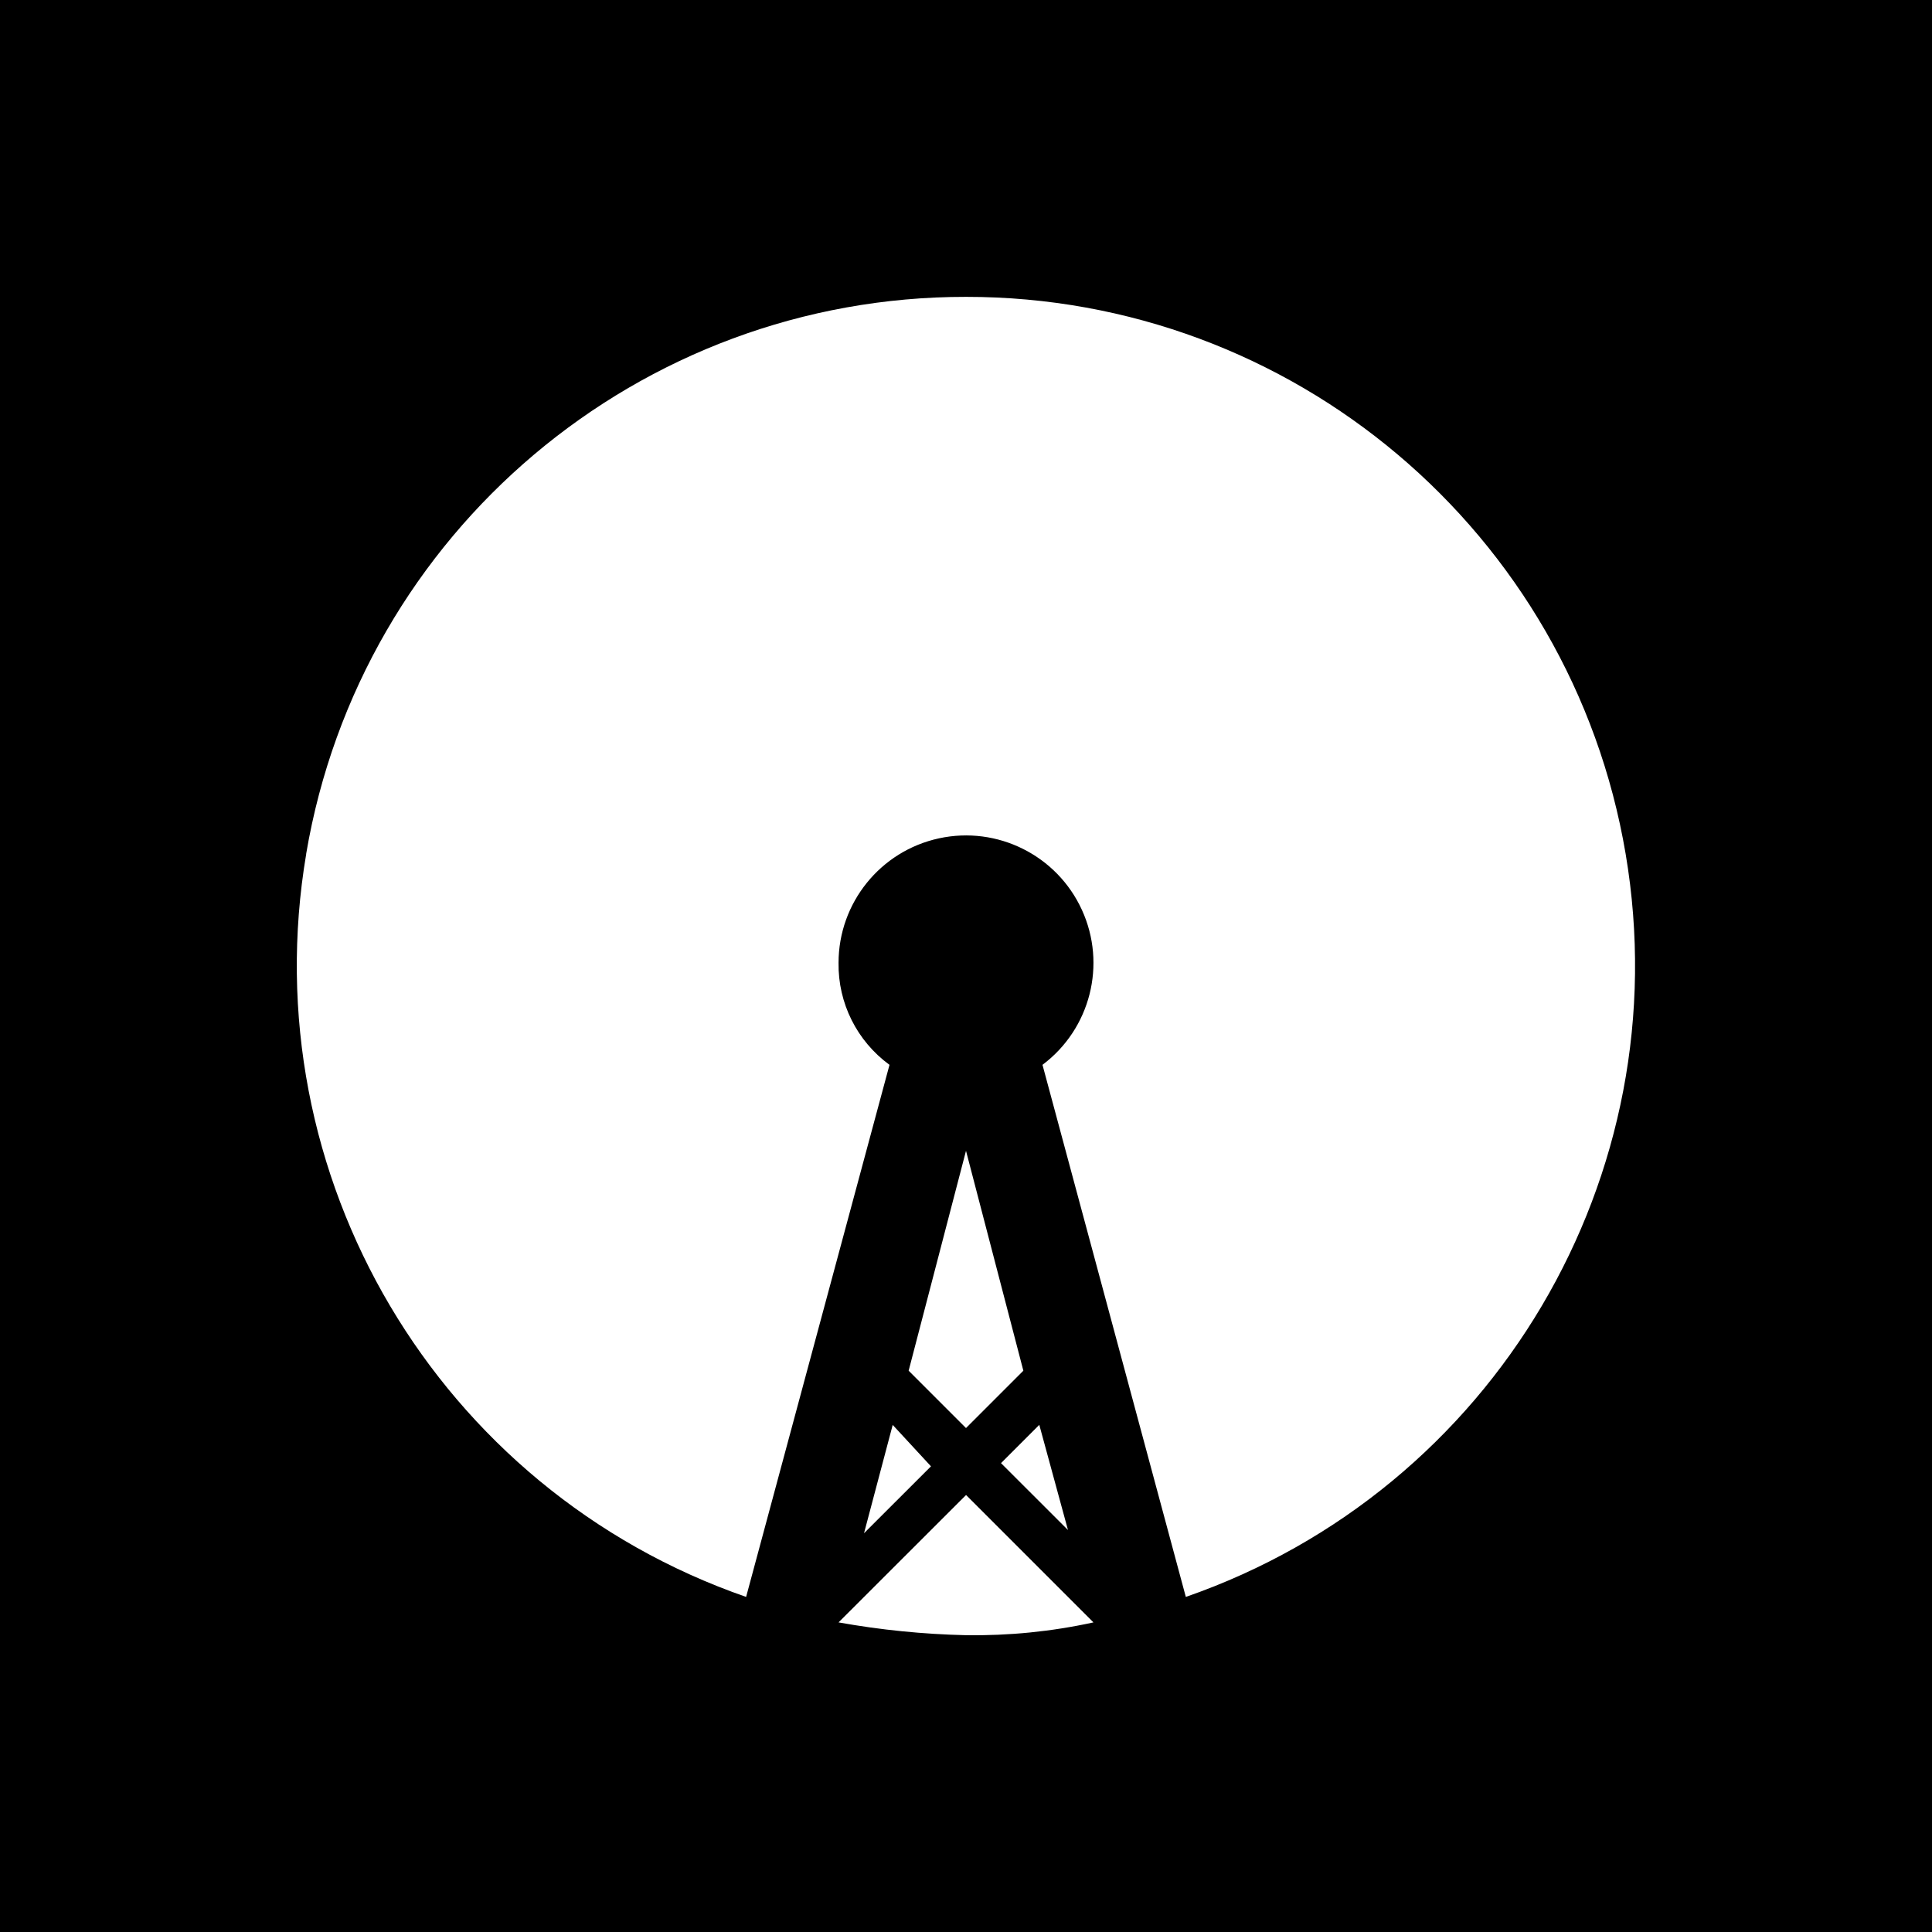
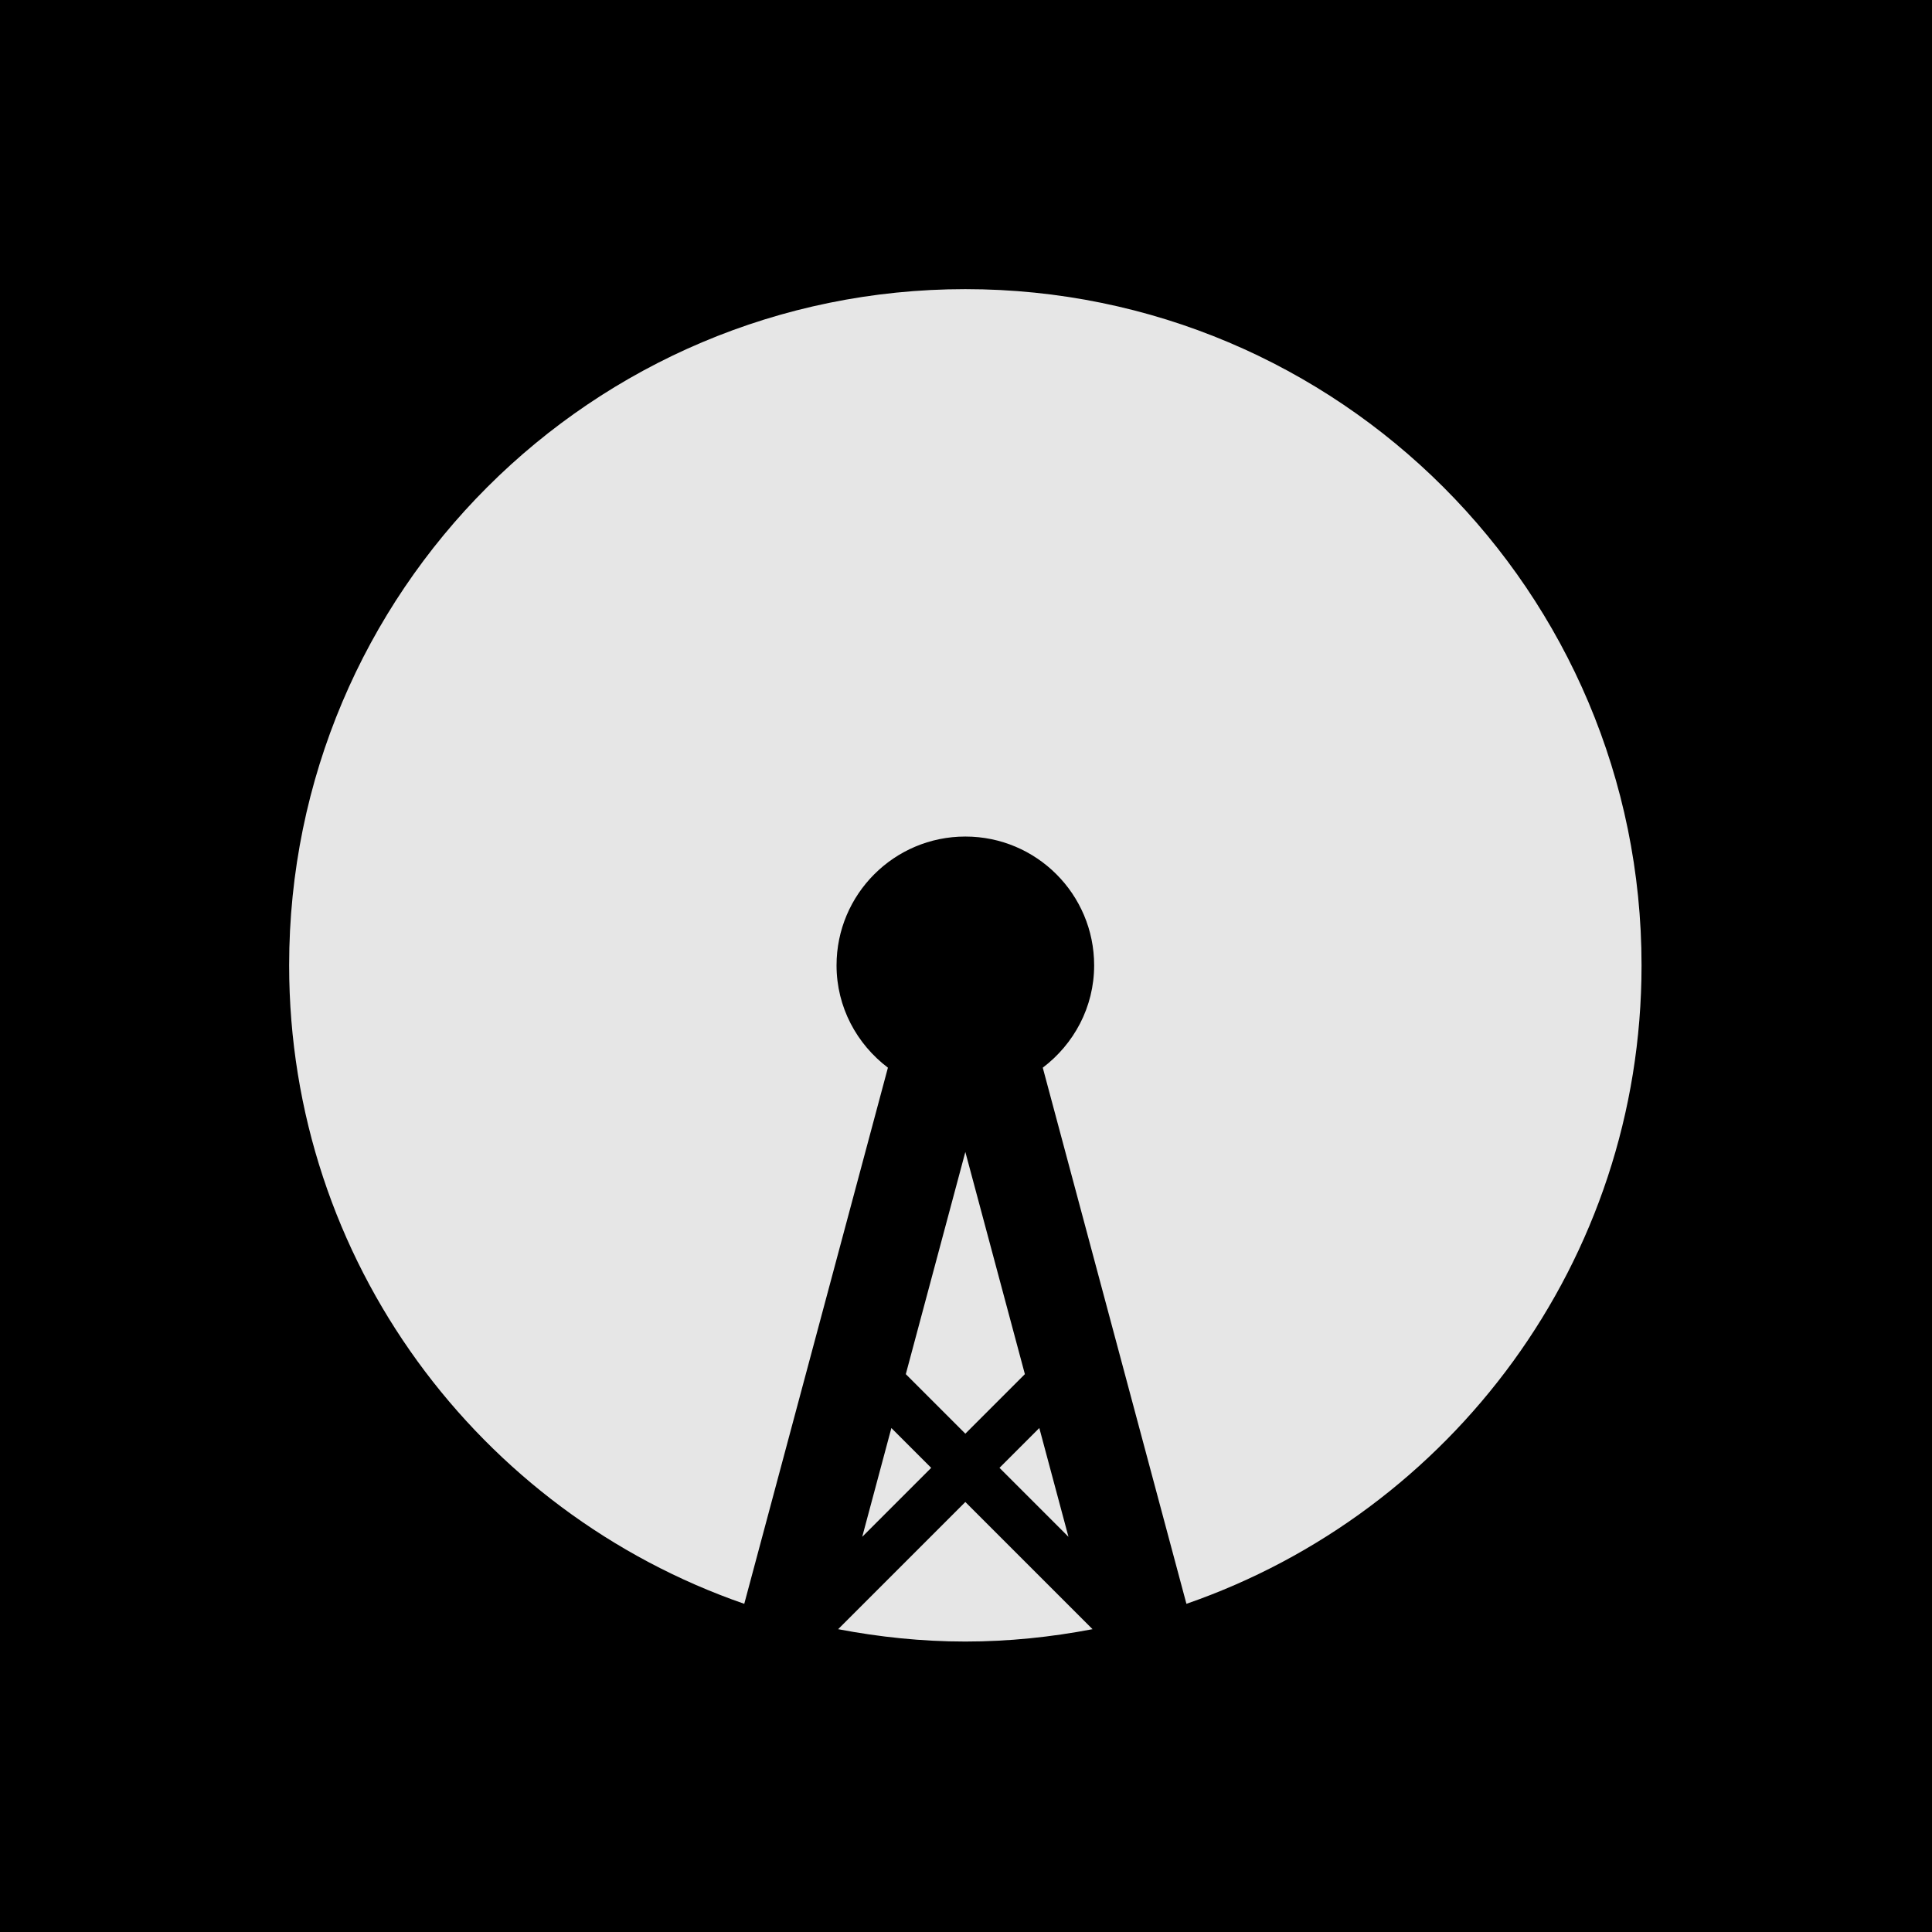
<svg xmlns="http://www.w3.org/2000/svg" fill="none" viewBox="0 0 32 32">
  <defs>
-     <linearGradient id="overcast-unmasked__a" x1="0" x2="0" y1="0" y2="32" gradientUnits="userSpaceOnUse">
-       <stop stop-color="color(display-p3 1 .604 .126)" />
-       <stop offset="1" stop-color="color(display-p3 1 .467 .141)" />
+     <linearGradient id="overcast-unmasked__a" x1="16" x2="16" y1="0" y2="32" gradientUnits="userSpaceOnUse">
+       <stop stop-color="color(display-p3 1 .65 .3)" />
+       <stop offset="1" stop-color="color(display-p3 .95 .412 .142)" />
    </linearGradient>
-     <linearGradient id="overcast-unmasked__b" x1="3.333" x2="3.333" y1="3.334" y2="28.667" gradientUnits="userSpaceOnUse">
-       <stop stop-color="color(display-p3 .267 .306 .345)" />
-       <stop offset="1" stop-color="color(display-p3 .133 .192 .172)" />
+     <linearGradient id="overcast-unmasked__b" x1="511.652" x2="511.652" y1="102.052" y2="921.252" gradientUnits="userSpaceOnUse">
+       <stop stop-color="color(display-p3 .08 .12 .2)" />
+       <stop offset="1" stop-color="#000" />
    </linearGradient>
  </defs>
  <path fill="url(#overcast-unmasked__a)" d="M0 0h32v32H0z" />
-   <path fill="#fff" fill-rule="evenodd" d="M16 28c6.627 0 12-5.373 12-12S22.627 4 16 4 4 9.373 4 16s5.373 12 12 12Z" clip-rule="evenodd" />
-   <path fill="url(#overcast-unmasked__b)" fill-rule="evenodd" d="M3.333 16c0 6.996 5.671 12.667 12.667 12.667A12.636 12.636 0 0 0 28.667 16c0-6.995-5.671-12.666-12.667-12.666C9.004 3.334 3.333 9.004 3.333 16Zm13.617 6.703-.95.95-.95-.95.95-3.642.95 3.642Zm-2.164.898-.475 1.794 1.109-1.108-.634-.686Zm1.794.633.634-.634.475 1.742-1.109-1.108Zm1.531 2.638-2.11-2.11-2.112 2.11c.697.125 1.403.196 2.111.212.71.01 1.418-.06 2.111-.212ZM5.071 14.143a11.073 11.073 0 0 1 10.93-9.226 11.073 11.073 0 0 1 3.64 21.533l-2.374-8.813a2.111 2.111 0 1 0-3.378-1.69c-.01.667.305 1.297.844 1.69l-2.375 8.813a11.073 11.073 0 0 1-7.286-12.307Z" clip-rule="evenodd" />
-   <path fill="color(display-p3 1 .604 .126)" fill-rule="evenodd" d="M8.77 21.49a.819.819 0 0 0 1.108.158.761.761 0 0 0 .158-1.056 8.11 8.11 0 0 1 0-9.183.718.718 0 0 0-.158-1.056.819.819 0 0 0-1.108.159 9.52 9.52 0 0 0 0 10.977Zm13.352.158a.819.819 0 0 0 1.108-.159 9.52 9.52 0 0 0 0-10.978.819.819 0 0 0-1.108-.158.717.717 0 0 0-.158 1.056 8.11 8.11 0 0 1 0 9.183.718.718 0 0 0 .158 1.056Zm-2.692-3.43a.896.896 0 0 0-.052 1.213.767.767 0 0 0 1.108.053 5.258 5.258 0 0 0 0-6.967.727.727 0 0 0-1.108.053.954.954 0 0 0 .052 1.214c.504.63.782 1.41.792 2.216a3.445 3.445 0 0 1-.792 2.217Zm-6.808 1.213a.767.767 0 0 1-1.108.053 5.258 5.258 0 0 1 0-6.967.725.725 0 0 1 1.108.053.896.896 0 0 1-.053 1.214A3.623 3.623 0 0 0 11.778 16a3.444 3.444 0 0 0 .791 2.216.894.894 0 0 1 .053 1.214Z" clip-rule="evenodd" />
+   <g opacity=".9">
+     <path fill="#fff" fill-rule="evenodd" d="M511.652 127.652c212.077 0 384 171.923 384 384s-171.923 384-384 384S127.652 723.729 127.652 511.652 299.575 127.652 511.652 127.652Z" transform="scale(.03125)" />
+     <path fill="url(#overcast-unmasked__b)" fill-rule="evenodd" d="M511.652 921.252c-226.216 0-409.6-183.384-409.6-409.6S285.436 102.052 511.652 102.052s409.6 183.384 409.6 409.6-183.384 409.6-409.6 409.6ZM511.652 759.882l31.555-31.555-31.555-117.764-31.555 117.764 31.555 31.555ZM472.447 756.881l-15.449 57.656 36.552-36.552-21.104-21.103ZM550.858 756.88l-21.104 21.104 36.553 36.553-15.449-57.657ZM579.069 863.503l-67.417-67.417-67.417 67.417c21.856 4.166 44.348 6.549 67.417 6.549s45.561-2.383 67.417-6.549ZM511.652 153.252c-197.939 0-358.4 160.461-358.4 358.4 0 156.842 100.911 289.811 241.221 338.407l76.142-284.166c-16.444-12.465-27.23-32.015-27.23-54.241 0-37.703 30.564-68.267 68.267-68.267s68.267 30.564 68.267 68.267c0 22.226-10.785 41.776-27.23 54.241l76.142 284.166c140.31-48.596 241.221-181.565 241.221-338.407 0-197.939-160.461-358.4-358.4-358.4Z" transform="scale(.03125)" />
+   </g>
+   <path fill="color(display-p3 .956 .487 .192)" fill-rule="evenodd" d="M745.78 689.357c-8.438 10.845-24.422 13.067-35.719 4.976-11.279-8.082-13.607-23.403-5.183-34.233 0.416-0.533 45.972-60.887 45.972-148.448s-45.557-147.915-45.972-148.448c-8.424-10.83-6.097-26.15 5.183-34.232 11.298-8.091 27.281-5.87 35.719 4.975 2.293 2.939 56.005 73.271 56.005 177.705 0 104.436-53.712 174.766-56.005 177.705ZM621.024 622.177c-9.692-11.089-9.158-28.504 1.169-38.914 0.269-0.252 26.118-27.467 26.118-71.65 0-43.967-25.199-70.698-26.118-71.649-10.326-10.4-10.861-27.815-1.169-38.906 9.724-11.107 25.933-11.636 36.293-1.252 1.721 1.737 42.325 43.331 42.325 111.807 0 68.478-40.604 110.081-42.325 111.818-10.394 10.395-26.593 9.8-36.293-1.254ZM402.28 622.177c-9.7 11.054-25.898 11.649-36.293 1.254-1.721-1.737-42.324-43.34-42.324-111.818 0-68.476 40.603-110.07 42.324-111.807 10.361-10.384 26.569-9.855 36.293 1.252 9.692 11.091 9.158 28.506-1.169 38.906-0.919 0.951-26.117 27.682-26.117 71.649 0 44.183 25.848 71.398 26.117 71.65 10.326 10.41 10.861 27.824 1.169 38.914ZM313.244 694.333c-11.298 8.091-27.282 5.869-35.72-4.976-2.293-2.939-56.005-73.269-56.005-177.705 0-104.434 53.712-174.766 56.005-177.705 8.438-10.845 24.422-13.065 35.72-4.975 11.279 8.082 13.606 23.402 5.182 34.232-0.415 0.533-45.972 60.886-45.972 148.448s45.557 147.915 45.972 148.448c8.424 10.83 6.097 26.151-5.182 34.233Z" transform="scale(.03125)" />
</svg>
